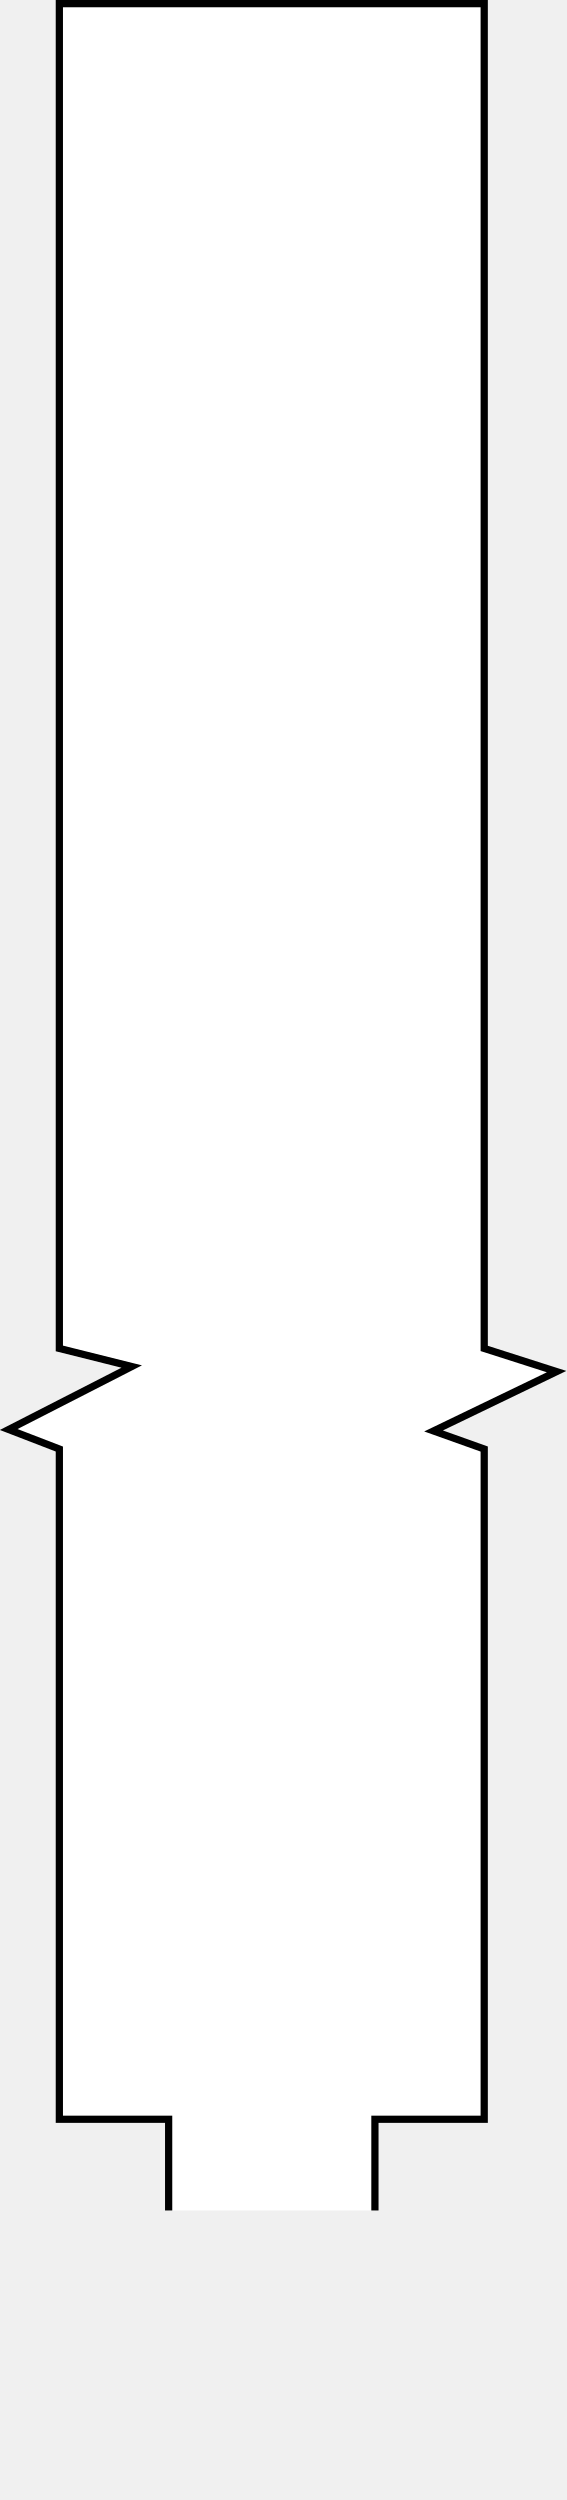
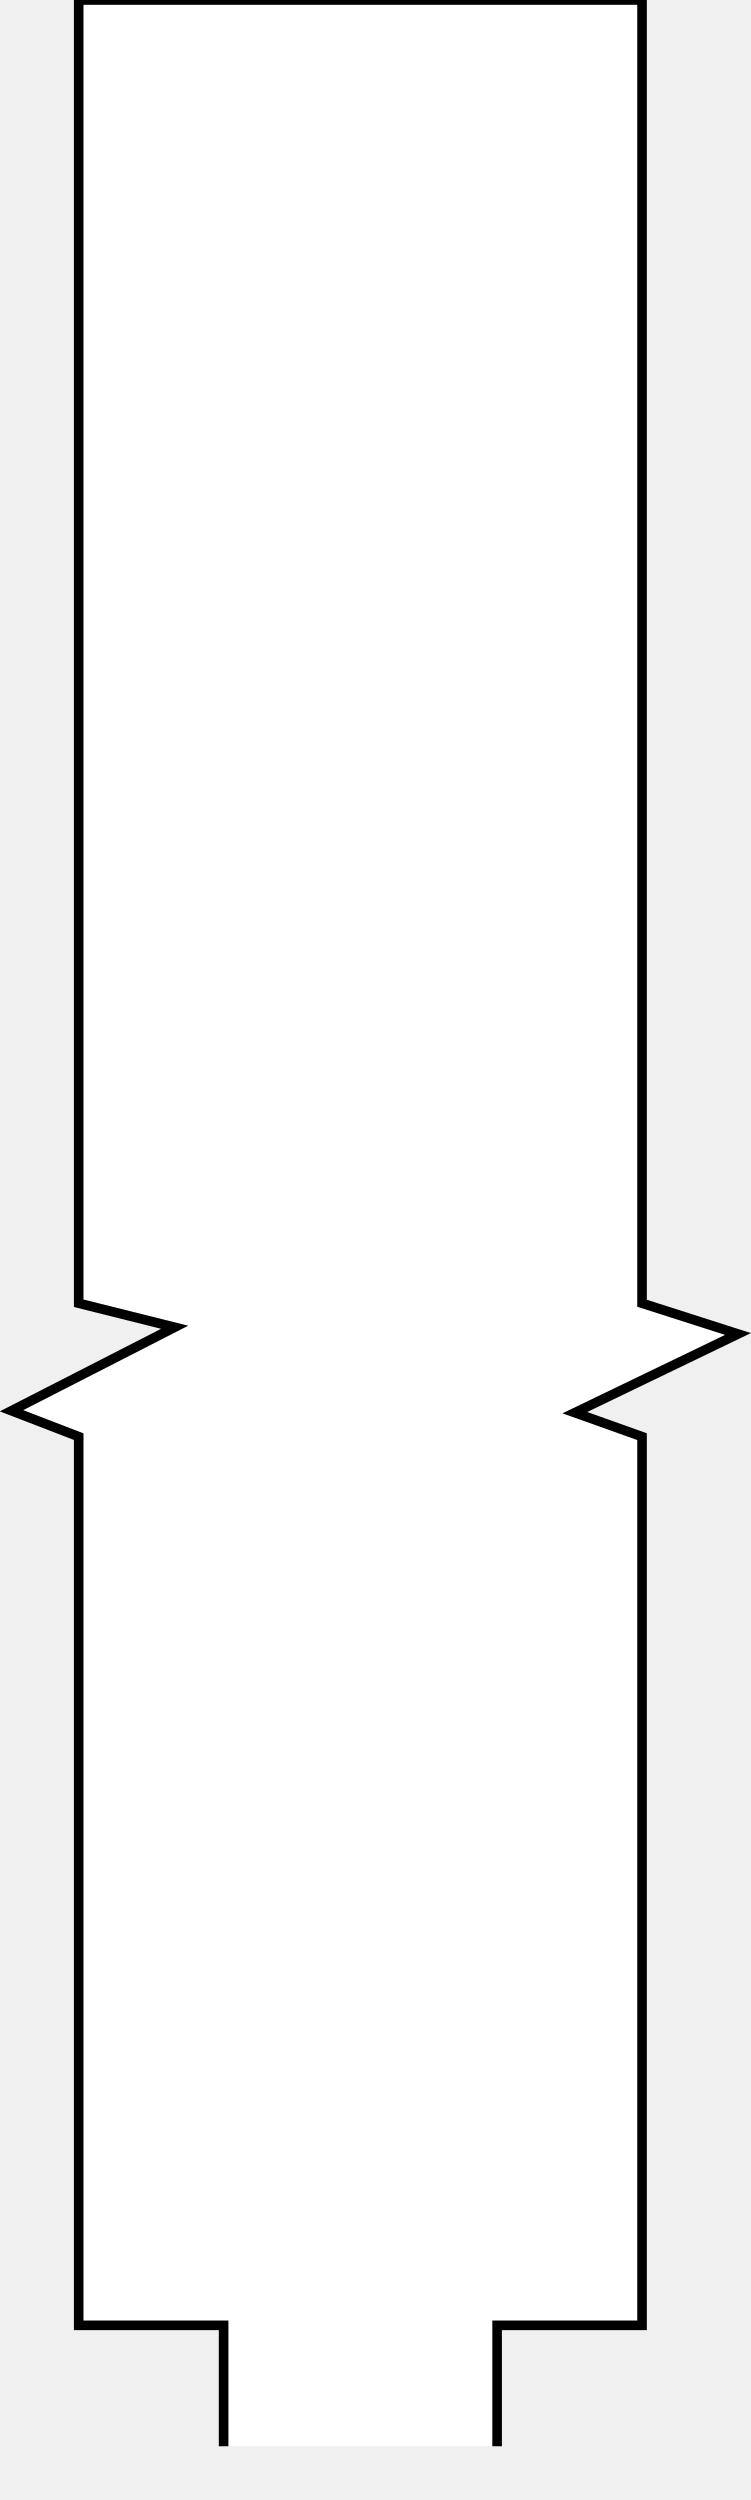
- <svg xmlns="http://www.w3.org/2000/svg" version="1.1" id="Layer_1" x="0px" y="0px" viewBox="0 0 78.2 345.4" style="enable-background:new 0 0 78.2 345.4;" xml:space="preserve">
+ <svg xmlns="http://www.w3.org/2000/svg" version="1.1" id="Layer_1" x="0px" y="0px" viewBox="0 0 78.2 260.5" style="enable-background:new 0 0 78.2 260.5;" xml:space="preserve">
  <style type="text/css">
	.st0{fill:#FFFFFF;stroke:#000000;stroke-miterlimit:10;}
</style>
-   <polyline id="polyline46" class="st0" points="51.8,305.4 51.8,292.8 66.9,292.8 66.9,200.2 59.9,197.7 76.9,189.5 66.9,186.3   66.9,0.5 8.2,0.5 8.2,186.3 18.2,188.8 1.2,197.5 8.2,200.2 8.2,292.8 23.3,292.8 23.3,305.4 " />
+   <polyline id="polyline46" class="st0" points="51.8,254.9 51.8,242.3 66.9,242.3 66.9,149.7 59.9,147.2 76.9,139 66.9,135.8 66.9,0   8.2,0 8.2,135.8 18.2,138.3 1.2,147 8.2,149.7 8.2,242.3 23.3,242.3 23.3,254.9 " />
</svg>
